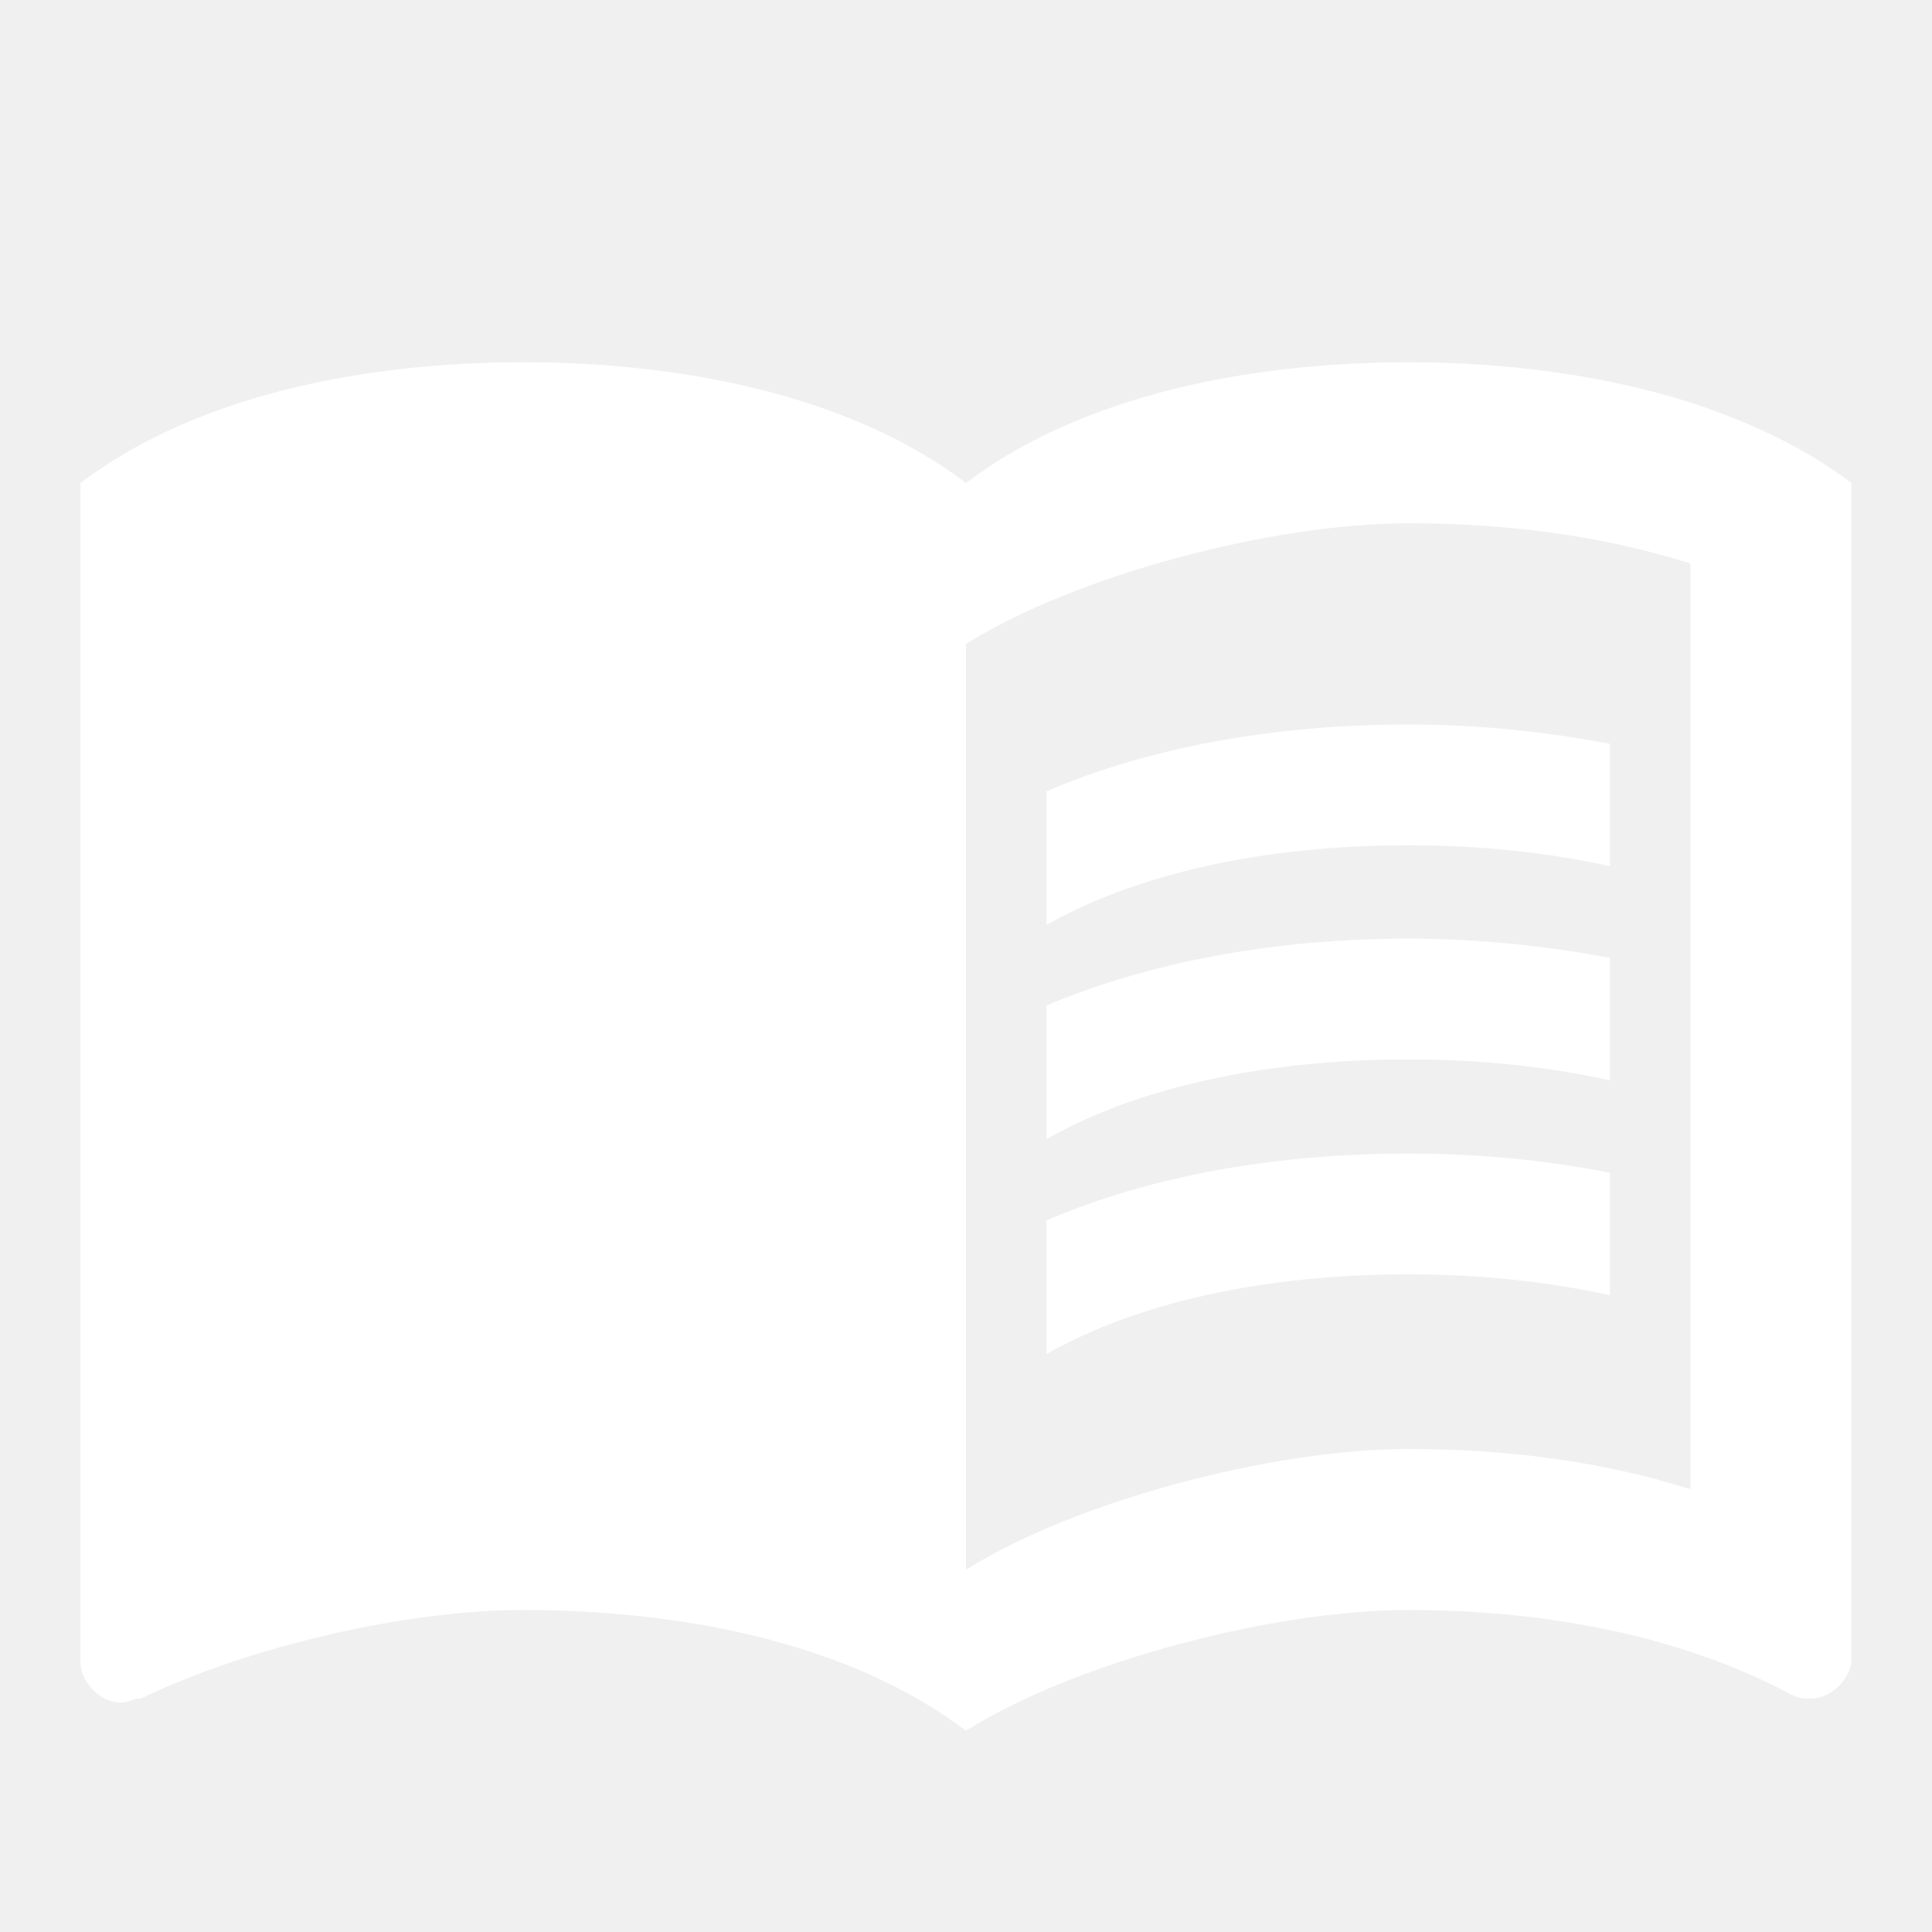
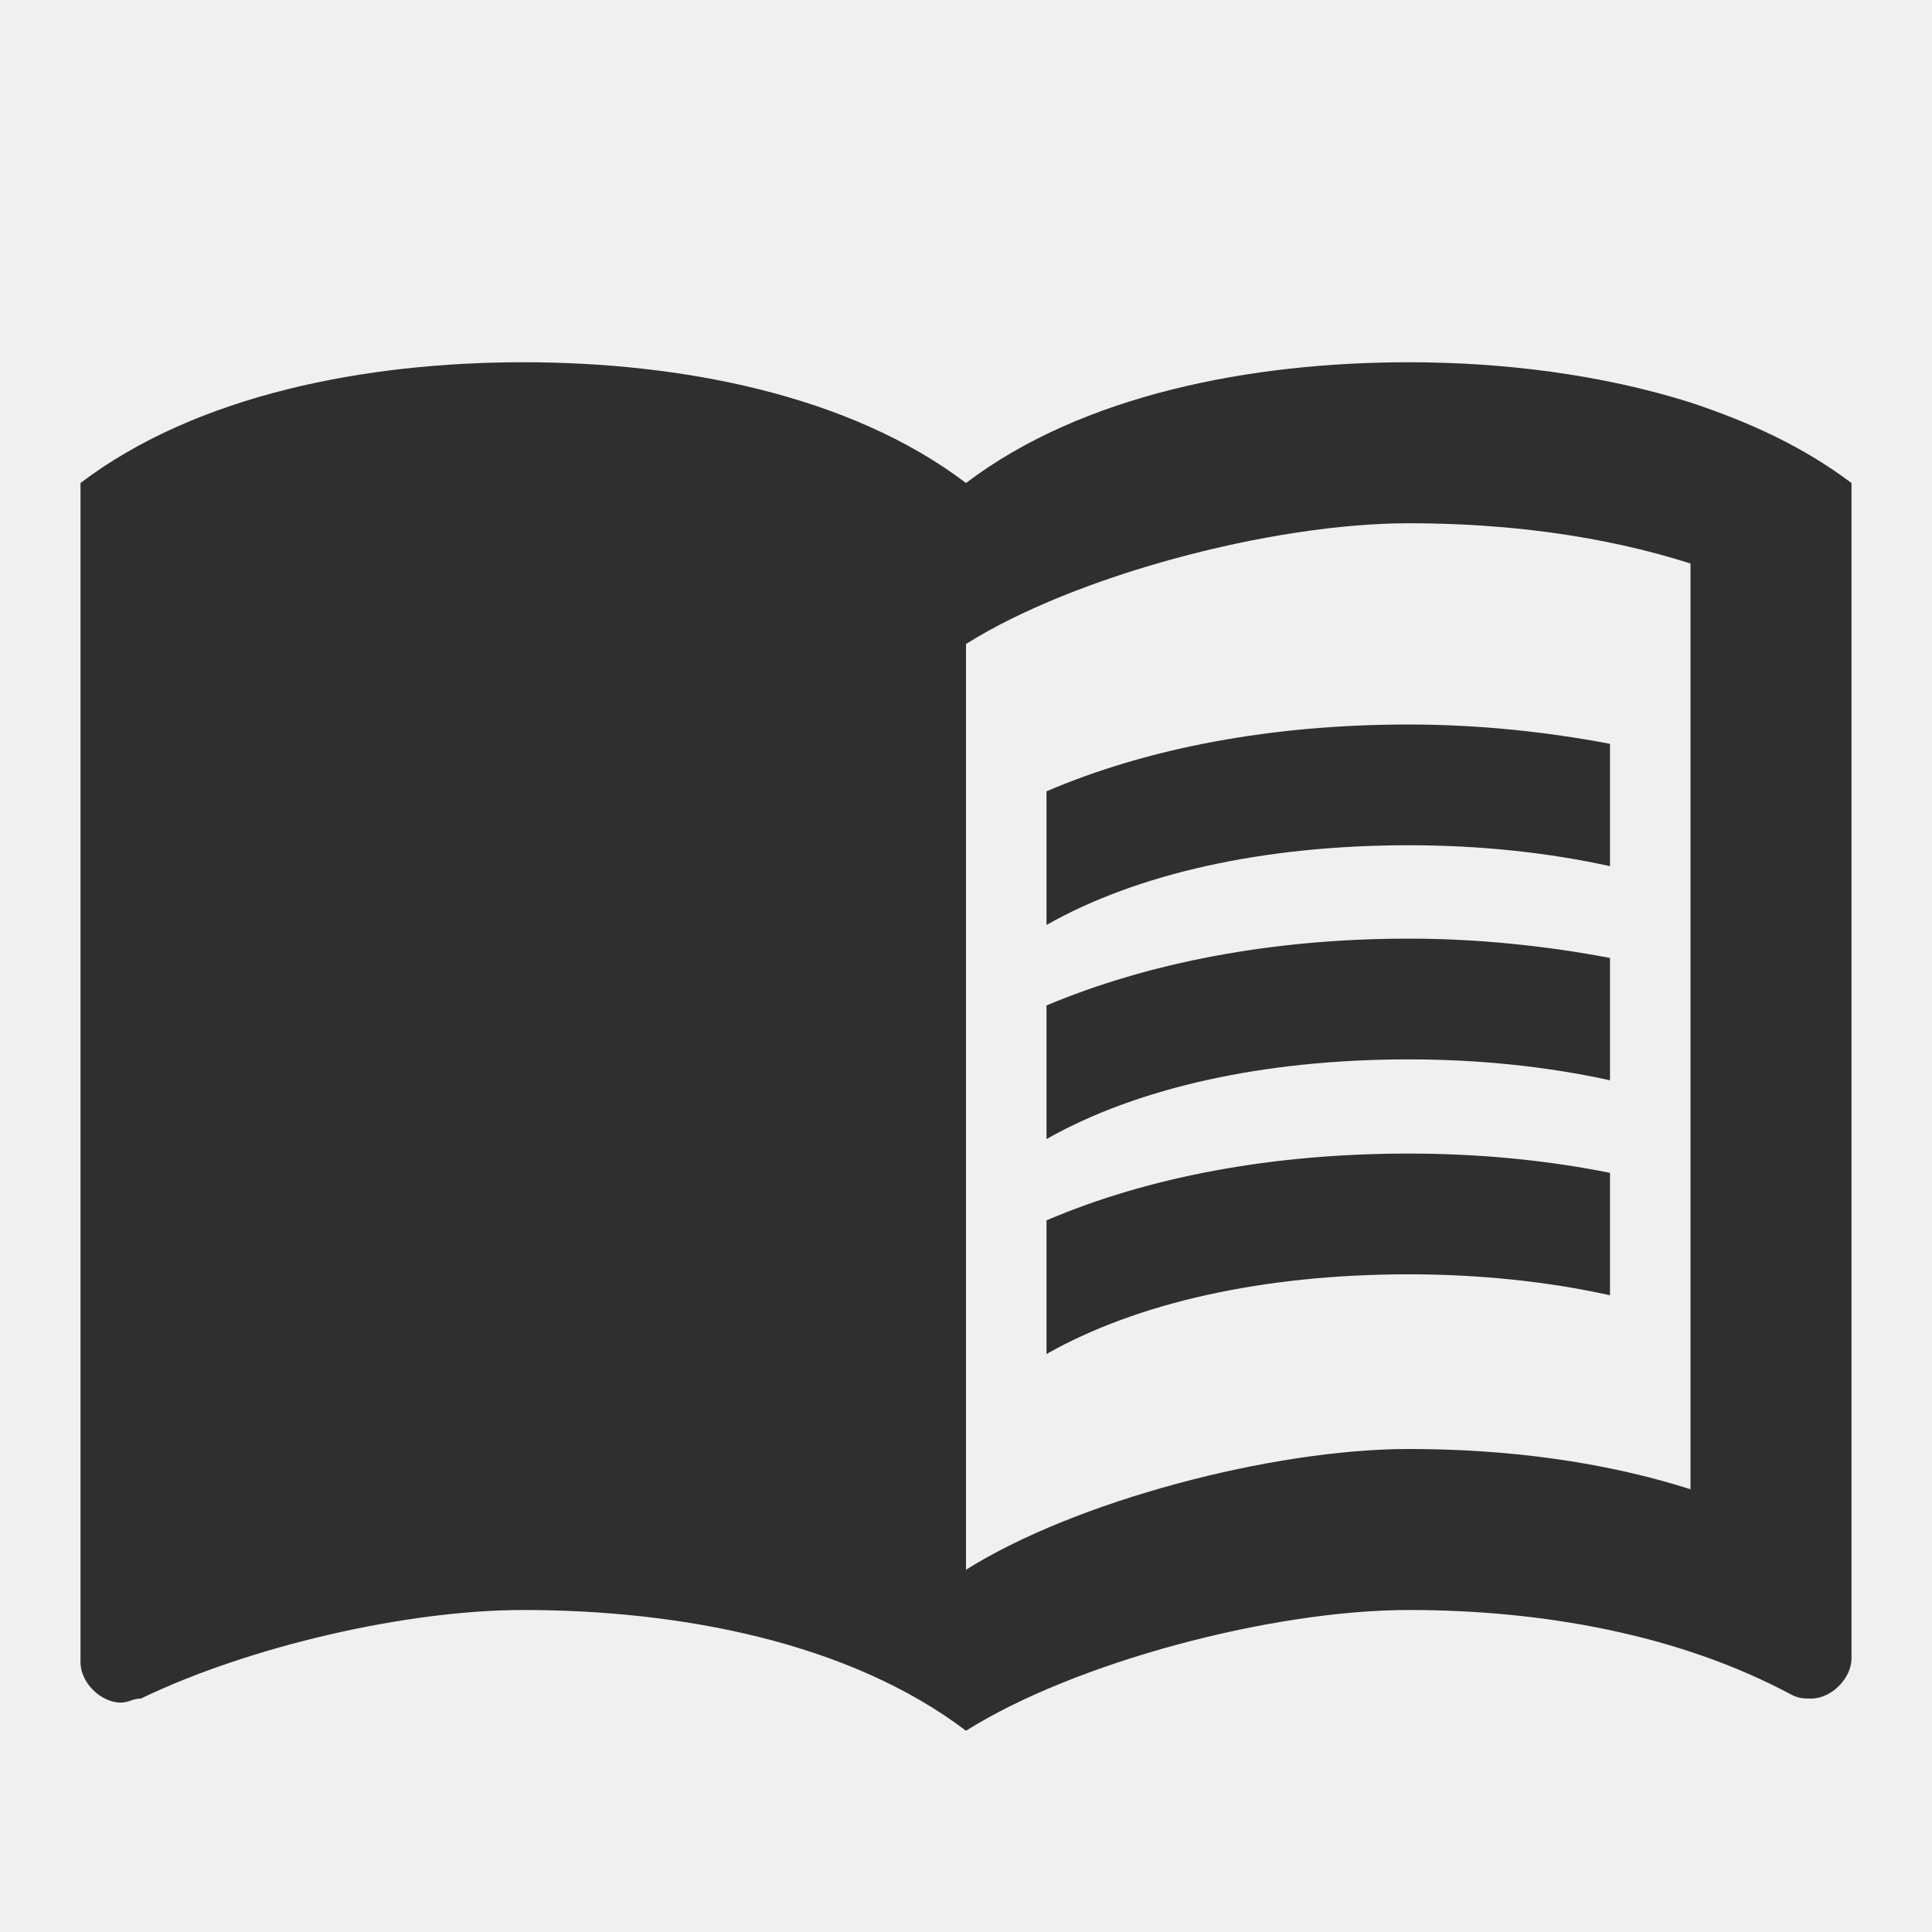
- <svg xmlns="http://www.w3.org/2000/svg" enable-background="new 0 0 24 24" viewBox="0 0 24 24" fill="#fff">
+ <svg xmlns="http://www.w3.org/2000/svg" enable-background="new 0 0 24 24" viewBox="0 0 24 24" fill="#2f2f2f">
  <g>
    <rect fill="none" height="24" width="24" />
  </g>
  <g>
    <g />
    <g>
      <path d="M21,5c-1.11-0.35-2.33-0.5-3.5-0.5c-1.95,0-4.05,0.4-5.5,1.5c-1.45-1.1-3.55-1.5-5.5-1.5S2.45,4.9,1,6v14.65 c0,0.25,0.25,0.5,0.5,0.5c0.1,0,0.15-0.05,0.25-0.05C3.1,20.45,5.05,20,6.5,20c1.95,0,4.05,0.4,5.5,1.5c1.35-0.85,3.8-1.5,5.5-1.5 c1.65,0,3.35,0.3,4.75,1.05c0.1,0.05,0.15,0.05,0.25,0.05c0.25,0,0.5-0.25,0.5-0.5V6C22.4,5.55,21.75,5.25,21,5z M21,18.5 c-1.1-0.35-2.3-0.5-3.5-0.5c-1.7,0-4.15,0.65-5.5,1.5V8c1.35-0.85,3.8-1.5,5.5-1.5c1.2,0,2.4,0.15,3.5,0.5V18.5z" />
      <g>
        <path d="M17.5,10.5c0.88,0,1.73,0.09,2.5,0.26V9.24C19.21,9.09,18.36,9,17.5,9c-1.7,0-3.24,0.29-4.5,0.83v1.66 C14.13,10.85,15.7,10.5,17.5,10.5z" />
        <path d="M13,12.49v1.66c1.13-0.64,2.7-0.99,4.5-0.99c0.88,0,1.73,0.09,2.5,0.26V11.9c-0.79-0.15-1.64-0.24-2.5-0.24 C15.8,11.66,14.26,11.96,13,12.49z" />
        <path d="M17.5,14.33c-1.7,0-3.24,0.29-4.5,0.83v1.66c1.13-0.64,2.7-0.99,4.5-0.99c0.88,0,1.73,0.09,2.5,0.26v-1.52 C19.21,14.41,18.36,14.33,17.5,14.33z" />
      </g>
    </g>
  </g>
</svg>
